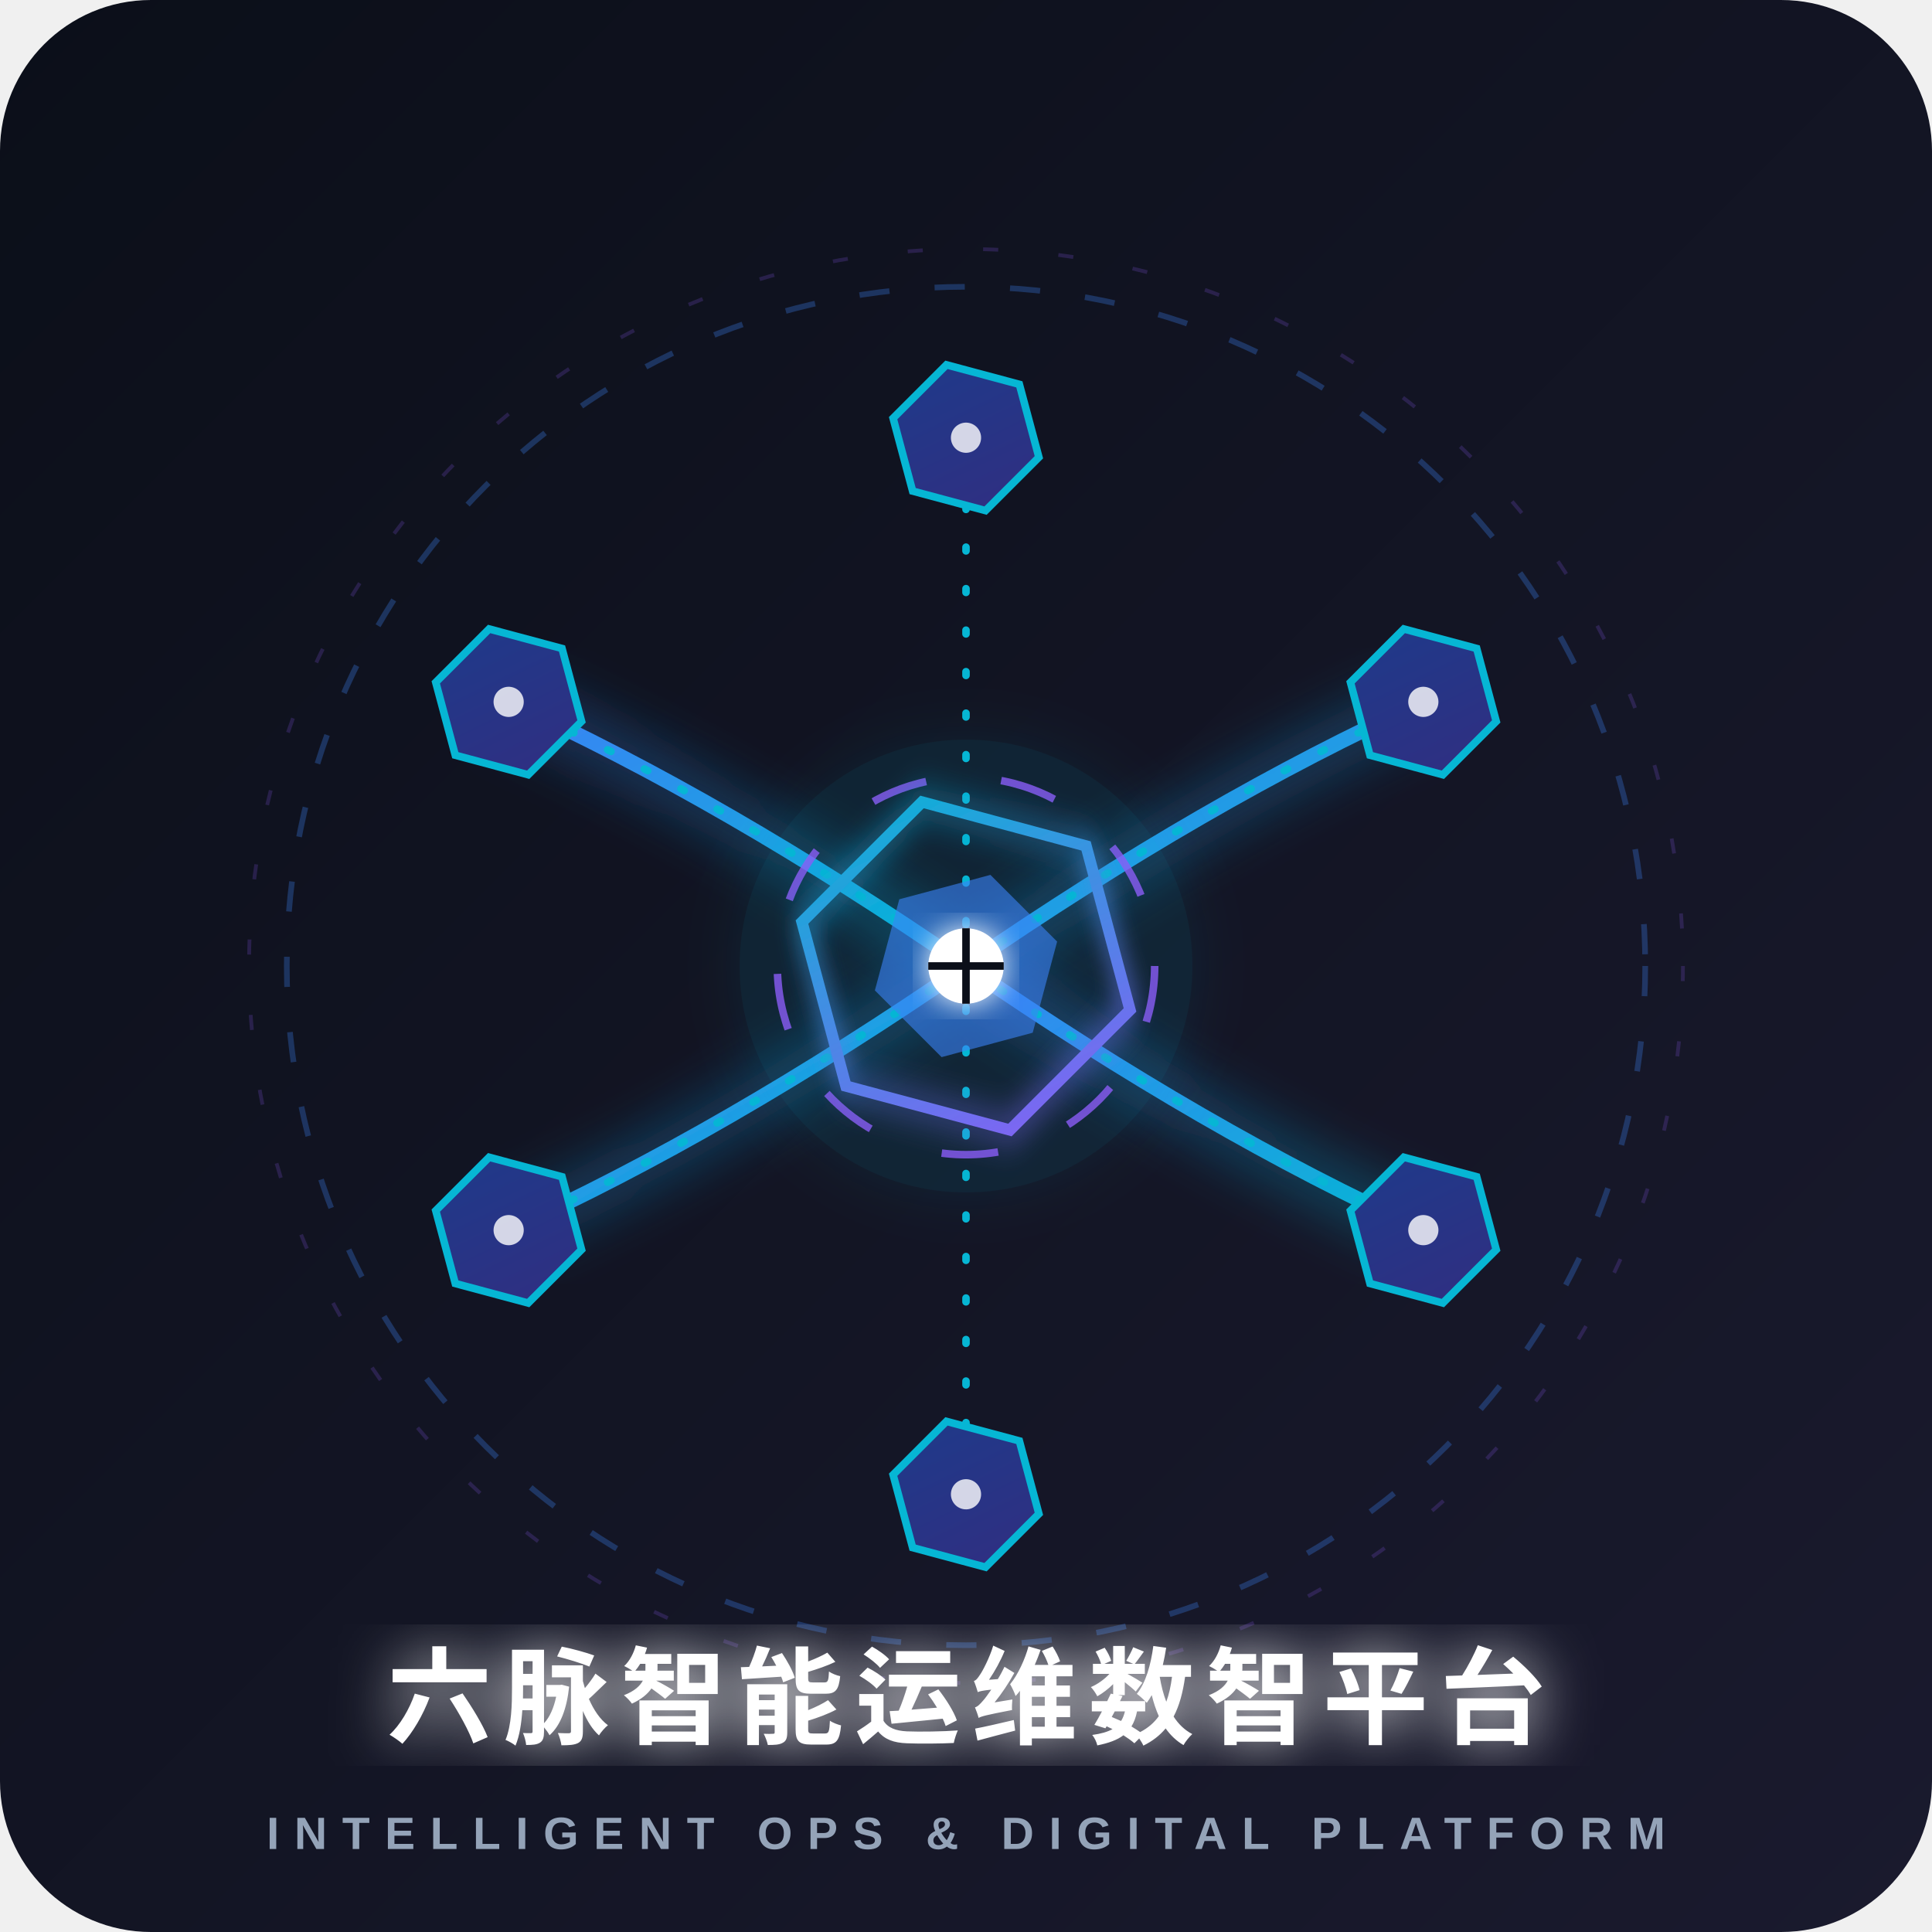
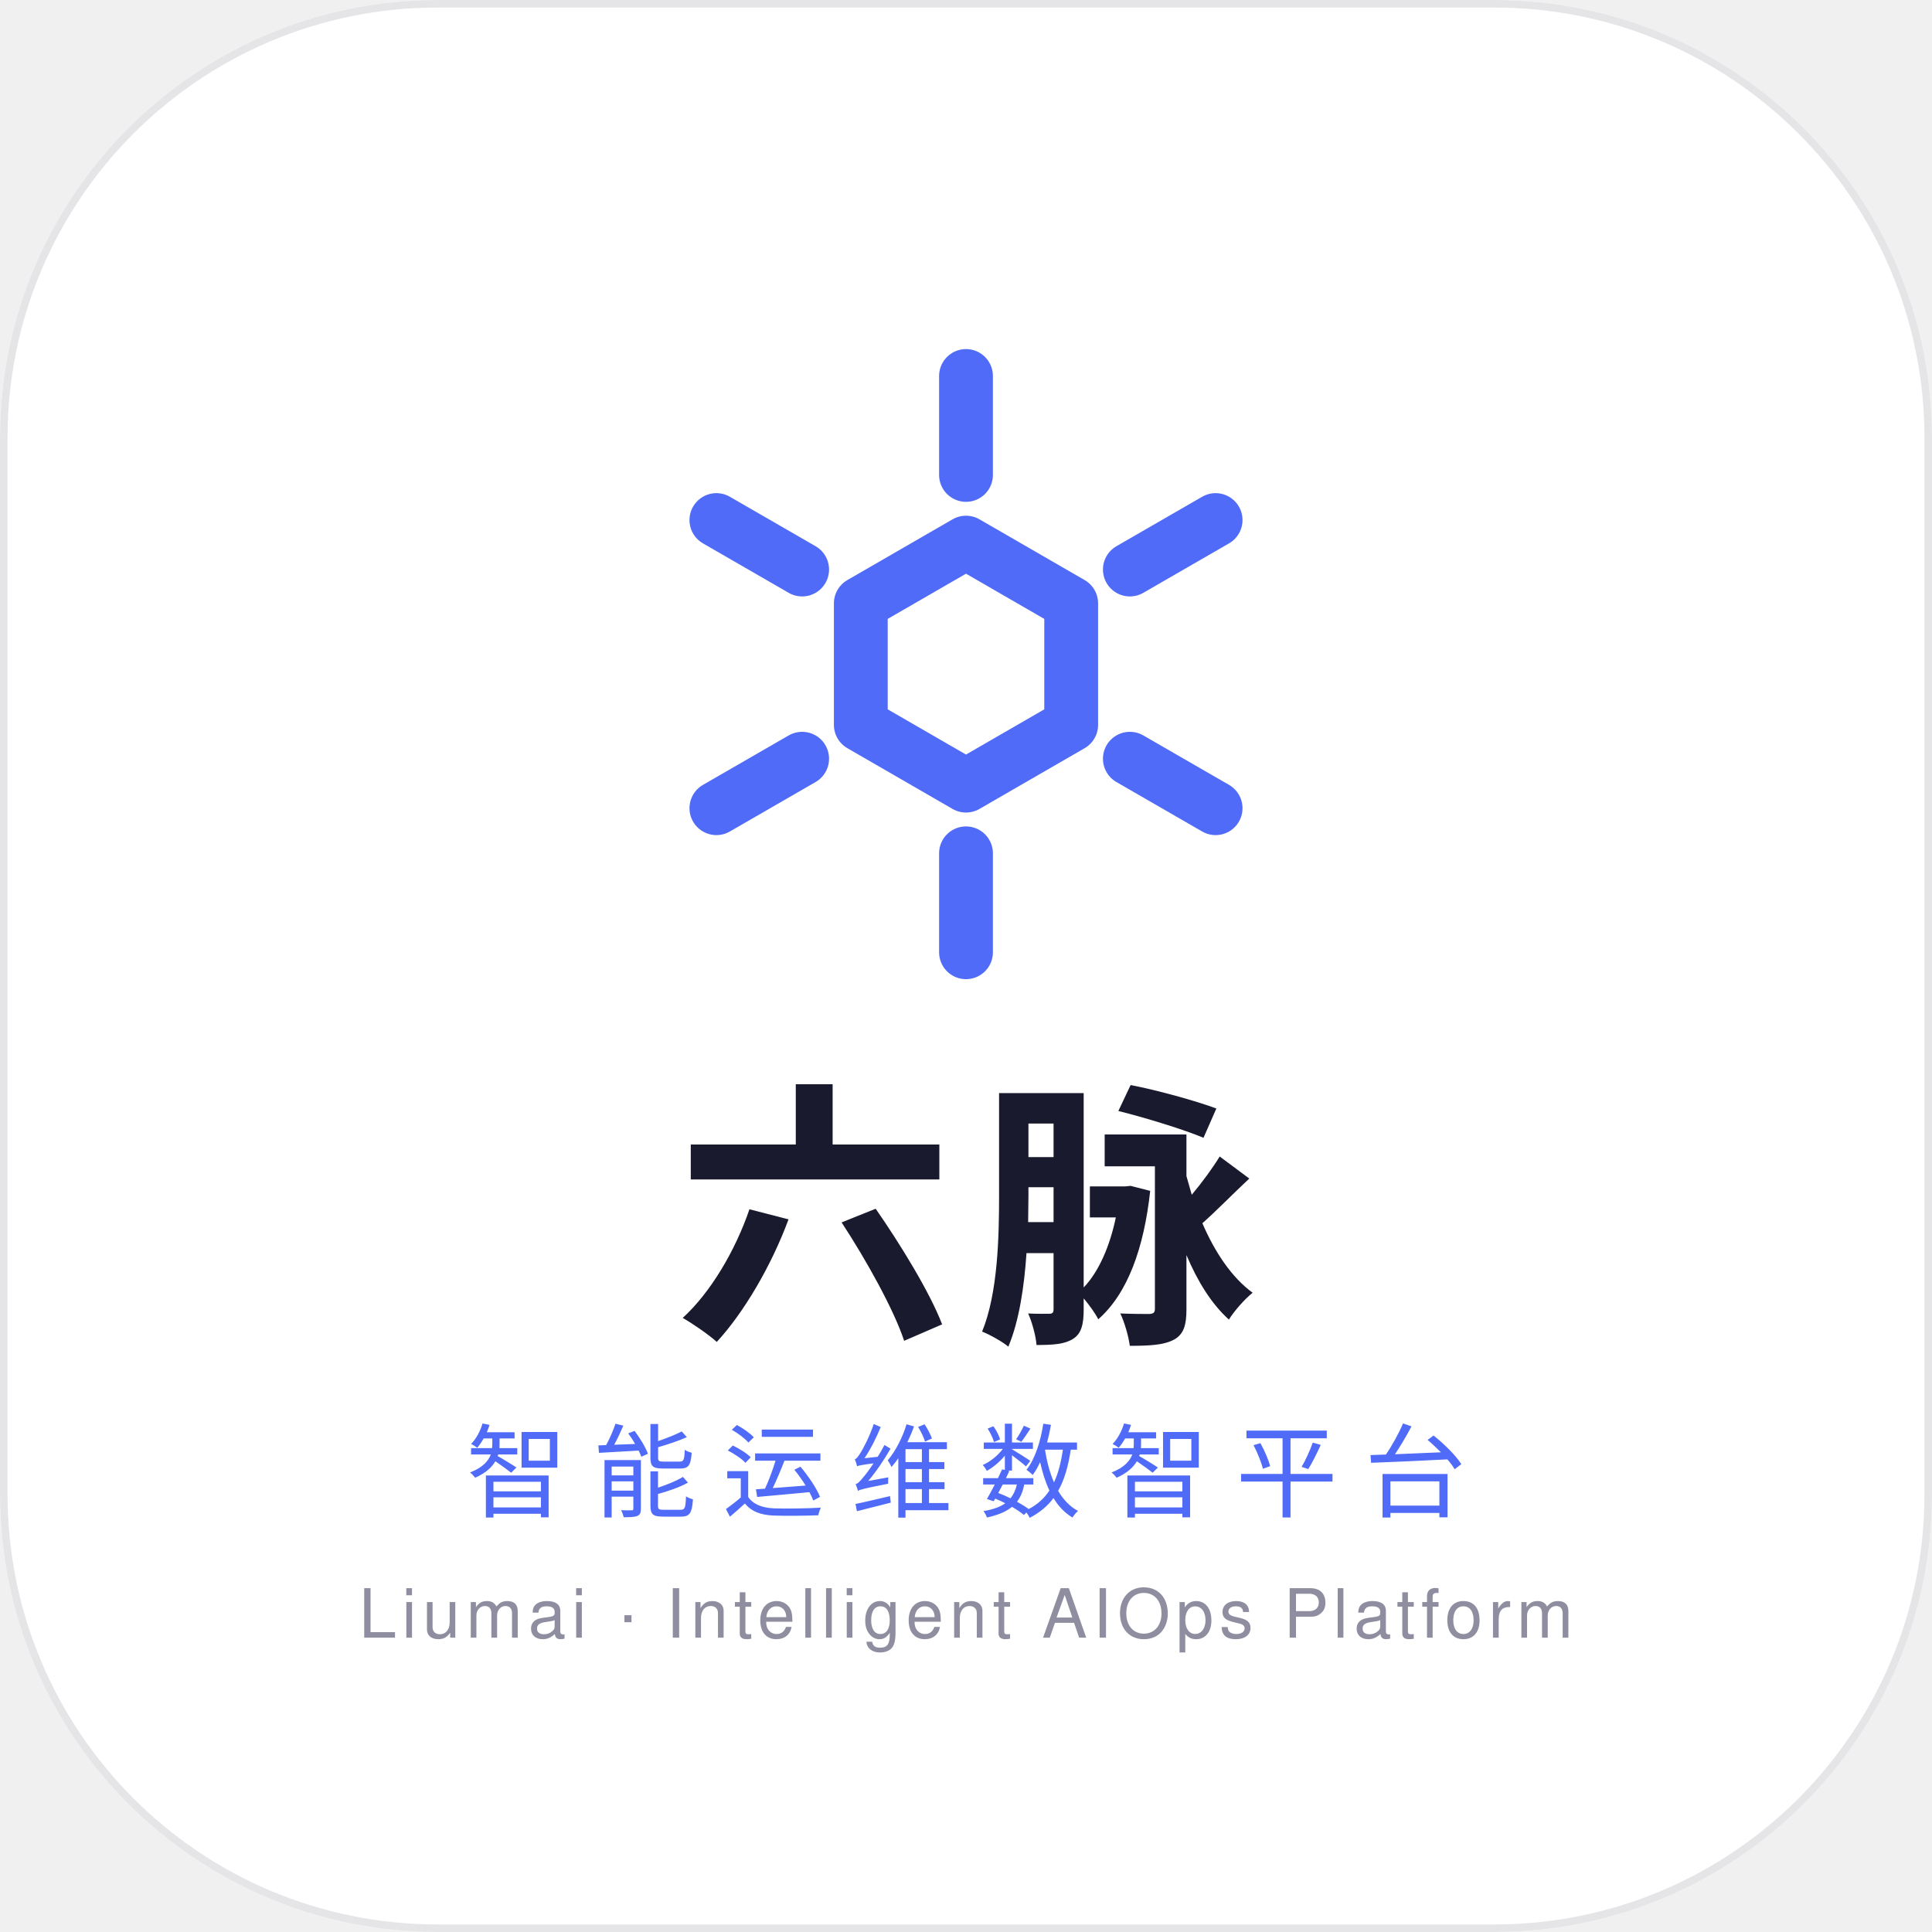
- <svg xmlns="http://www.w3.org/2000/svg" viewBox="0 0 512 512" width="100%" height="100%">
-   <defs>
-     <linearGradient id="bgGrad" x1="0%" y1="0%" x2="100%" y2="100%">
-       <stop offset="0%" stop-color="#0B0F19" />
-       <stop offset="100%" stop-color="#1A1A2E" />
-     </linearGradient>
-     <linearGradient id="coreGrad" x1="0%" y1="0%" x2="100%" y2="100%">
-       <stop offset="0%" stop-color="#06B6D4" />
-       <stop offset="100%" stop-color="#8B5CF6" />
-     </linearGradient>
-     <linearGradient id="lineGrad" x1="0%" y1="0%" x2="100%" y2="100%">
-       <stop offset="0%" stop-color="#3B82F6" />
-       <stop offset="100%" stop-color="#06B6D4" />
-     </linearGradient>
-     <linearGradient id="nodeGrad" x1="0%" y1="0%" x2="100%" y2="100%">
-       <stop offset="0%" stop-color="#1E3A8A" />
-       <stop offset="100%" stop-color="#312E81" />
-     </linearGradient>
-     <filter id="glow" x="-20%" y="-20%" width="140%" height="140%">
-       <feGaussianBlur stdDeviation="4" result="blur" />
-       <feComposite in="SourceGraphic" in2="blur" operator="over" />
-     </filter>
-     <filter id="glowSoft" x="-20%" y="-20%" width="140%" height="140%">
-       <feGaussianBlur stdDeviation="8" result="blur" />
-       <feComposite in="SourceGraphic" in2="blur" operator="over" />
-     </filter>
-   </defs>
-   <rect width="512" height="512" rx="40" fill="url(#bgGrad)" />
-   <circle cx="256" cy="256" r="180" fill="none" stroke="#3B82F6" stroke-width="1.5" stroke-dasharray="8 12" opacity="0.3" />
-   <circle cx="256" cy="256" r="190" fill="none" stroke="#8B5CF6" stroke-width="1" stroke-dasharray="4 16" opacity="0.2" />
-   <g id="meridians" fill="none">
-     <path d="M 256 256 Q 320 300, 377.2 326" stroke="url(#lineGrad)" stroke-width="4" filter="url(#glowSoft)" />
-     <path d="M 256 256 Q 256 330, 256 396" stroke="url(#lineGrad)" stroke-width="4" filter="url(#glowSoft)" />
-     <path d="M 256 256 Q 192 300, 134.8 326" stroke="url(#lineGrad)" stroke-width="4" filter="url(#glowSoft)" />
-     <path d="M 256 256 Q 192 212, 134.8 186" stroke="url(#lineGrad)" stroke-width="4" filter="url(#glowSoft)" />
-     <path d="M 256 256 Q 256 182, 256 116" stroke="url(#lineGrad)" stroke-width="4" filter="url(#glowSoft)" />
-     <path d="M 256 256 Q 320 212, 377.2 186" stroke="url(#lineGrad)" stroke-width="4" filter="url(#glowSoft)" />
-     <g stroke="#06B6D4" stroke-width="2" stroke-dasharray="1 10" stroke-linecap="round">
-       <path d="M 256 256 Q 320 300, 377.2 326" />
-       <path d="M 256 256 Q 256 330, 256 396" />
-       <path d="M 256 256 Q 192 300, 134.8 326" />
-       <path d="M 256 256 Q 192 212, 134.8 186" />
-       <path d="M 256 256 Q 256 182, 256 116" />
-       <path d="M 256 256 Q 320 212, 377.2 186" />
-     </g>
+ <svg xmlns="http://www.w3.org/2000/svg" viewBox="0 0 512 512" width="512" height="512" role="img" aria-label="六脉智能运维数智平台">
+   <rect width="512" height="512" rx="116" fill="#ffffff" />
+   <rect x="1" y="1" width="510" height="510" rx="115" fill="none" stroke="#e5e5e8" stroke-width="2" />
+   <g transform="translate(256 176) scale(4.6) translate(-24 -24)" fill="none" stroke="#4f6bf7" stroke-width="3.1" stroke-linecap="round" stroke-linejoin="round">
+     <polygon points="24,17 30.06,20.5 30.06,27.5 24,31 17.94,27.5 17.94,20.5" />
+     <line x1="24" y1="13.1" x2="24" y2="7.4" />
+     <line x1="33.44" y1="18.55" x2="38.38" y2="15.7" />
+     <line x1="33.44" y1="29.45" x2="38.38" y2="32.3" />
+     <line x1="24" y1="34.9" x2="24" y2="40.6" />
+     <line x1="14.56" y1="29.45" x2="9.62" y2="32.3" />
+     <line x1="14.56" y1="18.55" x2="9.62" y2="15.7" />
  </g>
-   <g id="nodes" transform="translate(256, 256)">
-     <g transform="translate(121.2, 70) rotate(15)">
-       <polygon points="20,0 10,17.32 -10,17.32 -20,0 -10,-17.32 10,-17.32" fill="url(#nodeGrad)" stroke="#06B6D4" stroke-width="2" />
-       <circle cx="0" cy="0" r="4" fill="#FFFFFF" opacity="0.8" />
-     </g>
-     <g transform="translate(0, 140) rotate(15)">
-       <polygon points="20,0 10,17.32 -10,17.32 -20,0 -10,-17.32 10,-17.32" fill="url(#nodeGrad)" stroke="#06B6D4" stroke-width="2" />
-       <circle cx="0" cy="0" r="4" fill="#FFFFFF" opacity="0.8" />
-     </g>
-     <g transform="translate(-121.2, 70) rotate(15)">
-       <polygon points="20,0 10,17.32 -10,17.32 -20,0 -10,-17.32 10,-17.32" fill="url(#nodeGrad)" stroke="#06B6D4" stroke-width="2" />
-       <circle cx="0" cy="0" r="4" fill="#FFFFFF" opacity="0.8" />
-     </g>
-     <g transform="translate(-121.2, -70) rotate(15)">
-       <polygon points="20,0 10,17.32 -10,17.32 -20,0 -10,-17.32 10,-17.32" fill="url(#nodeGrad)" stroke="#06B6D4" stroke-width="2" />
-       <circle cx="0" cy="0" r="4" fill="#FFFFFF" opacity="0.8" />
-     </g>
-     <g transform="translate(0, -140) rotate(15)">
-       <polygon points="20,0 10,17.32 -10,17.32 -20,0 -10,-17.32 10,-17.32" fill="url(#nodeGrad)" stroke="#06B6D4" stroke-width="2" />
-       <circle cx="0" cy="0" r="4" fill="#FFFFFF" opacity="0.8" />
-     </g>
-     <g transform="translate(121.2, -70) rotate(15)">
-       <polygon points="20,0 10,17.32 -10,17.32 -20,0 -10,-17.32 10,-17.32" fill="url(#nodeGrad)" stroke="#06B6D4" stroke-width="2" />
-       <circle cx="0" cy="0" r="4" fill="#FFFFFF" opacity="0.8" />
-     </g>
-   </g>
-   <g id="core">
-     <circle cx="256" cy="256" r="60" fill="#06B6D4" opacity="0.1" filter="url(#glowSoft)" />
-     <circle cx="256" cy="256" r="50" fill="none" stroke="#8B5CF6" stroke-width="2" stroke-dasharray="15 20" opacity="0.8" />
-     <polygon points="45,0 22.5,38.97 -22.5,38.97 -45,0 -22.5,-38.97 22.5,-38.97" fill="none" stroke="url(#coreGrad)" stroke-width="3" transform="translate(256, 256) rotate(15)" filter="url(#glow)" />
-     <polygon points="25,0 12.5,21.65 -12.5,21.65 -25,0 -12.5,-21.65 12.5,-21.65" fill="#3B82F6" opacity="0.6" transform="translate(256, 256) rotate(45)" />
-     <circle cx="256" cy="256" r="10" fill="#FFFFFF" filter="url(#glow)" />
-     <path d="M 246 256 L 266 256 M 256 246 L 256 266" stroke="#0B0F19" stroke-width="2" />
-   </g>
-   <text x="256" y="460" font-family="'PingFang SC', 'Microsoft YaHei', 'Noto Sans SC', sans-serif" font-size="28" font-weight="bold" fill="#FFFFFF" text-anchor="middle" letter-spacing="3" filter="url(#glowSoft)">六脉智能运维数智平台</text>
-   <text x="256" y="490" font-family="Arial, 'Helvetica Neue', Helvetica, sans-serif" font-size="12" font-weight="600" fill="#94A3B8" text-anchor="middle" letter-spacing="4">INTELLIGENT OPS &amp; DIGITAL PLATFORM</text>
+   <text x="256" y="350" text-anchor="middle" letter-spacing="6" font-family="'PingFang SC','Hiragino Sans GB','Microsoft YaHei','Noto Sans SC',sans-serif" font-size="74" font-weight="700" fill="#1a1a2e">六脉</text>
+   <text x="256" y="400" text-anchor="middle" letter-spacing="7" font-family="'PingFang SC','Hiragino Sans GB','Microsoft YaHei','Noto Sans SC',sans-serif" font-size="27" font-weight="500" fill="#4f6bf7">智能运维数智平台</text>
+   <text x="256" y="434" text-anchor="middle" letter-spacing="1.5" font-family="ui-sans-serif,'Segoe UI',Helvetica,Arial,sans-serif" font-size="18" fill="#8e8ea0">Liumai · Intelligent AIOps Platform</text>
</svg>
